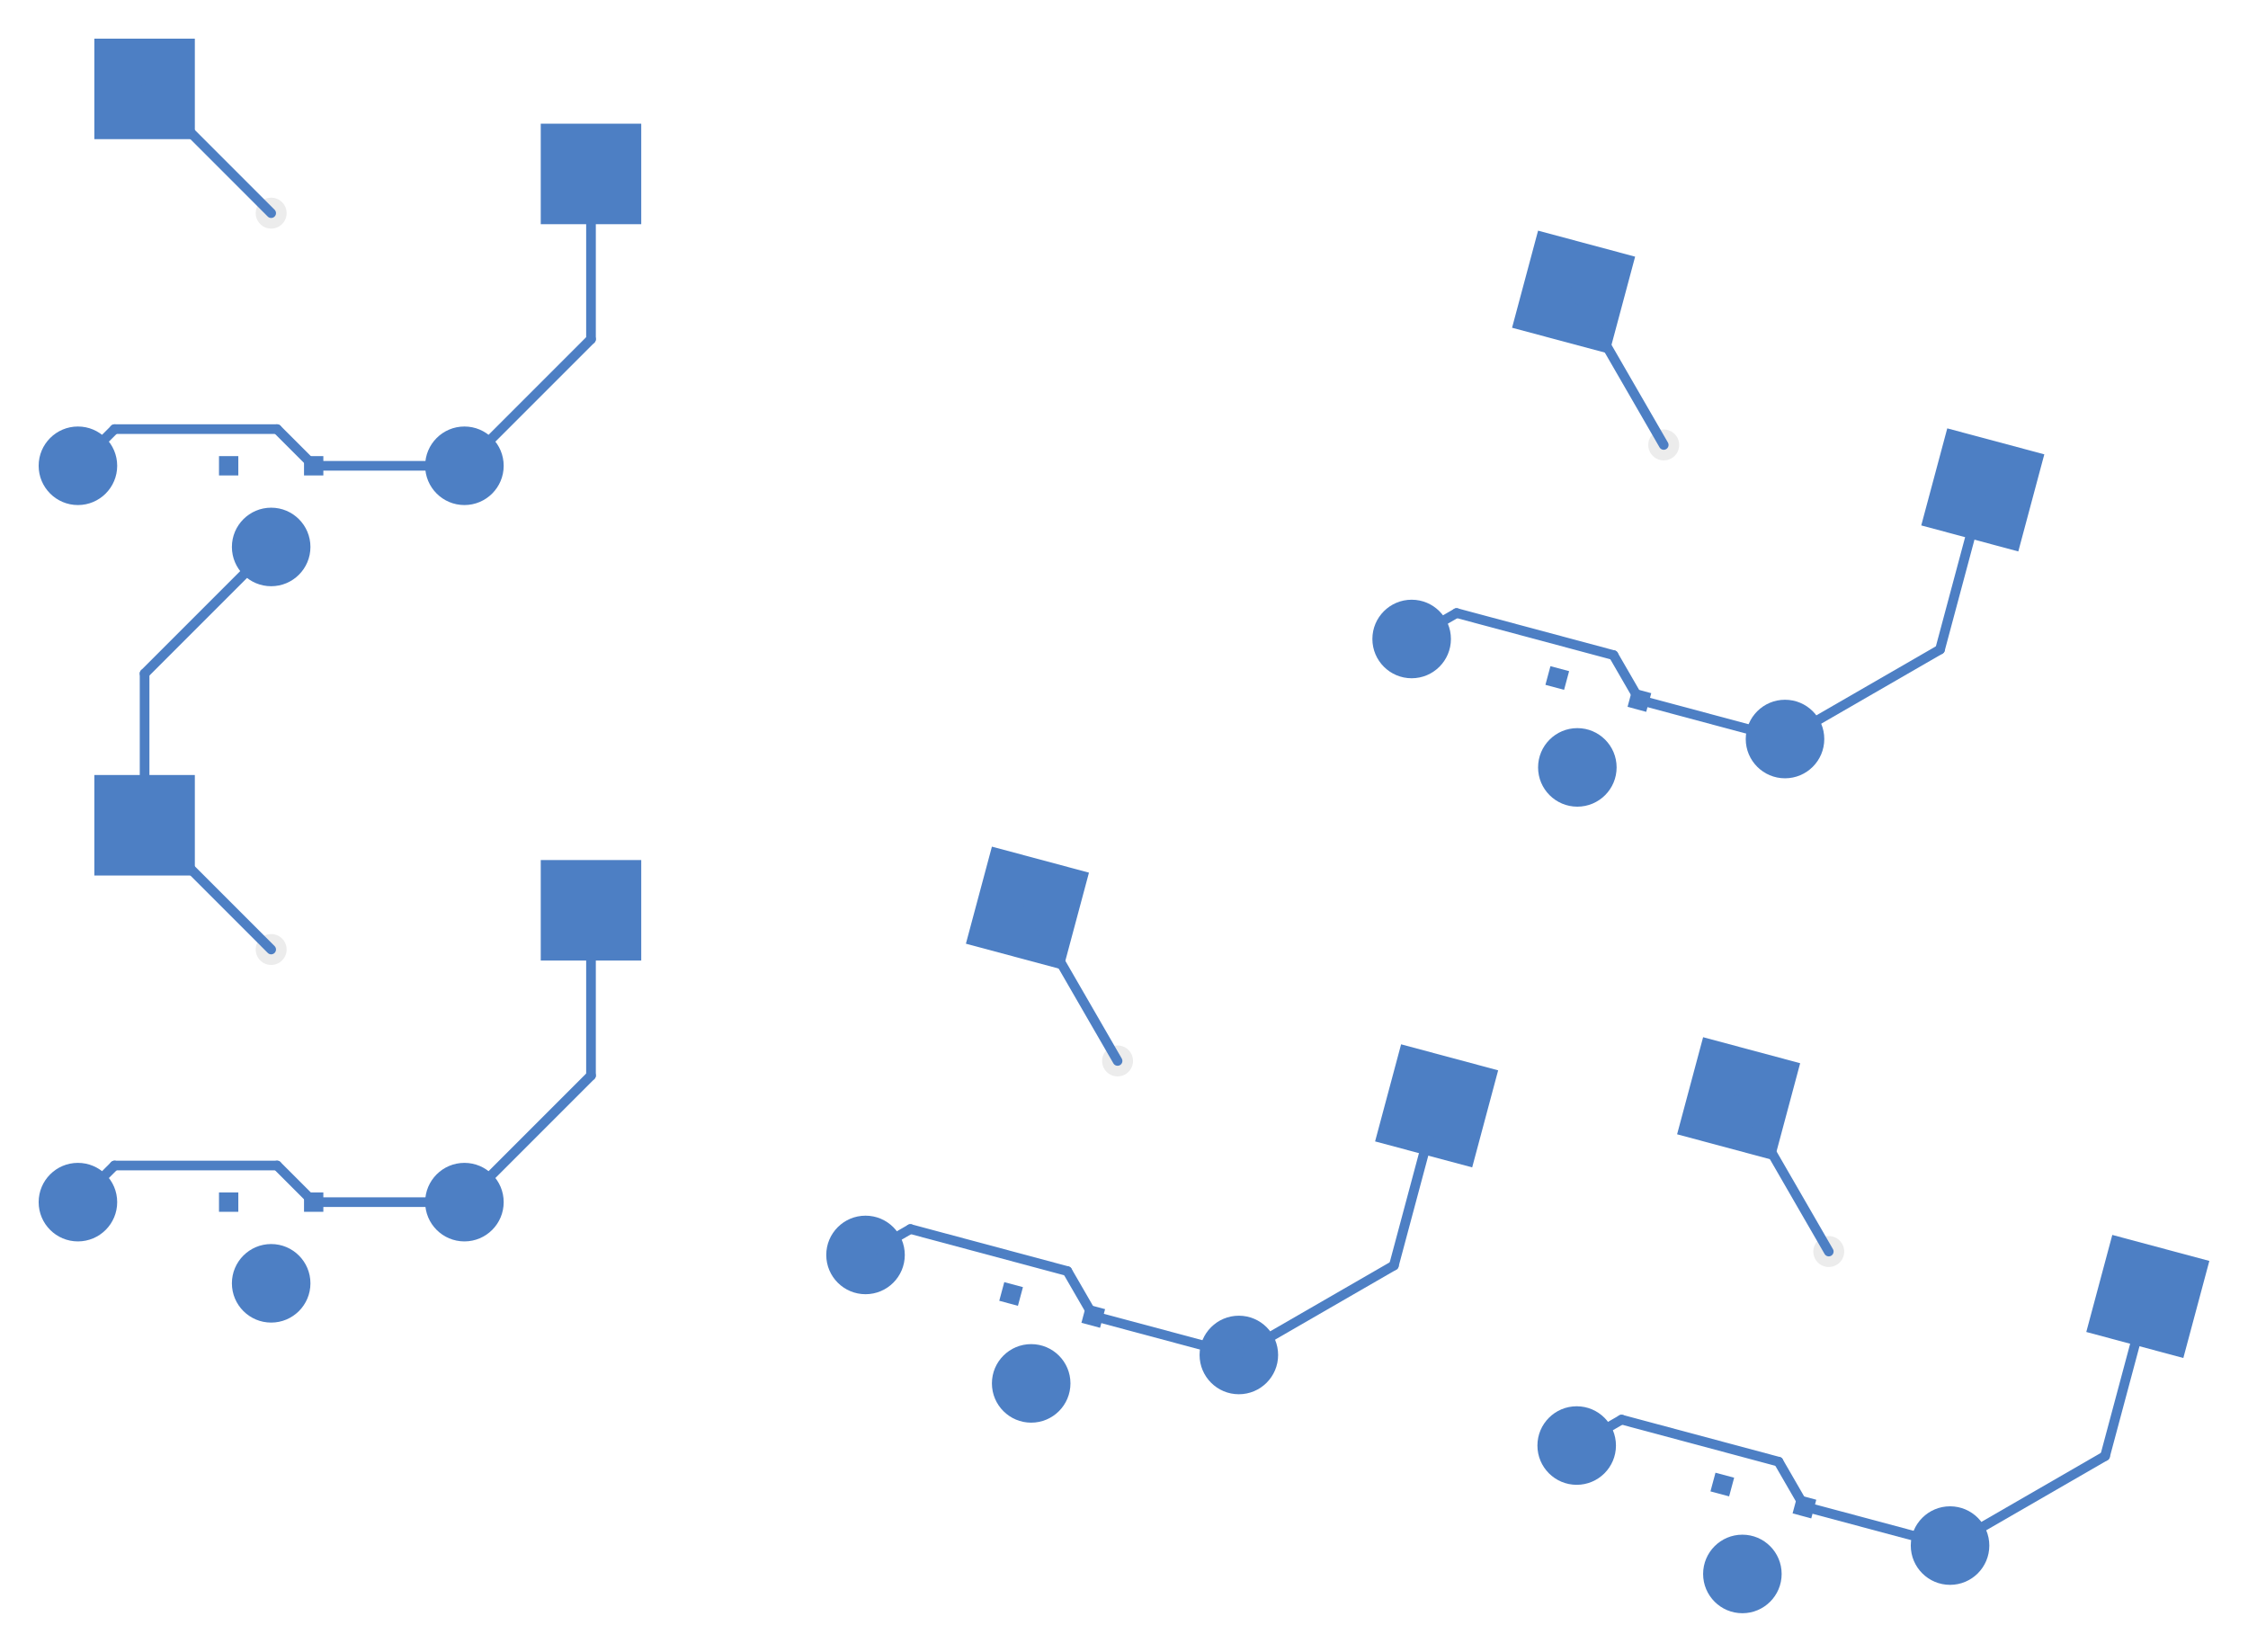
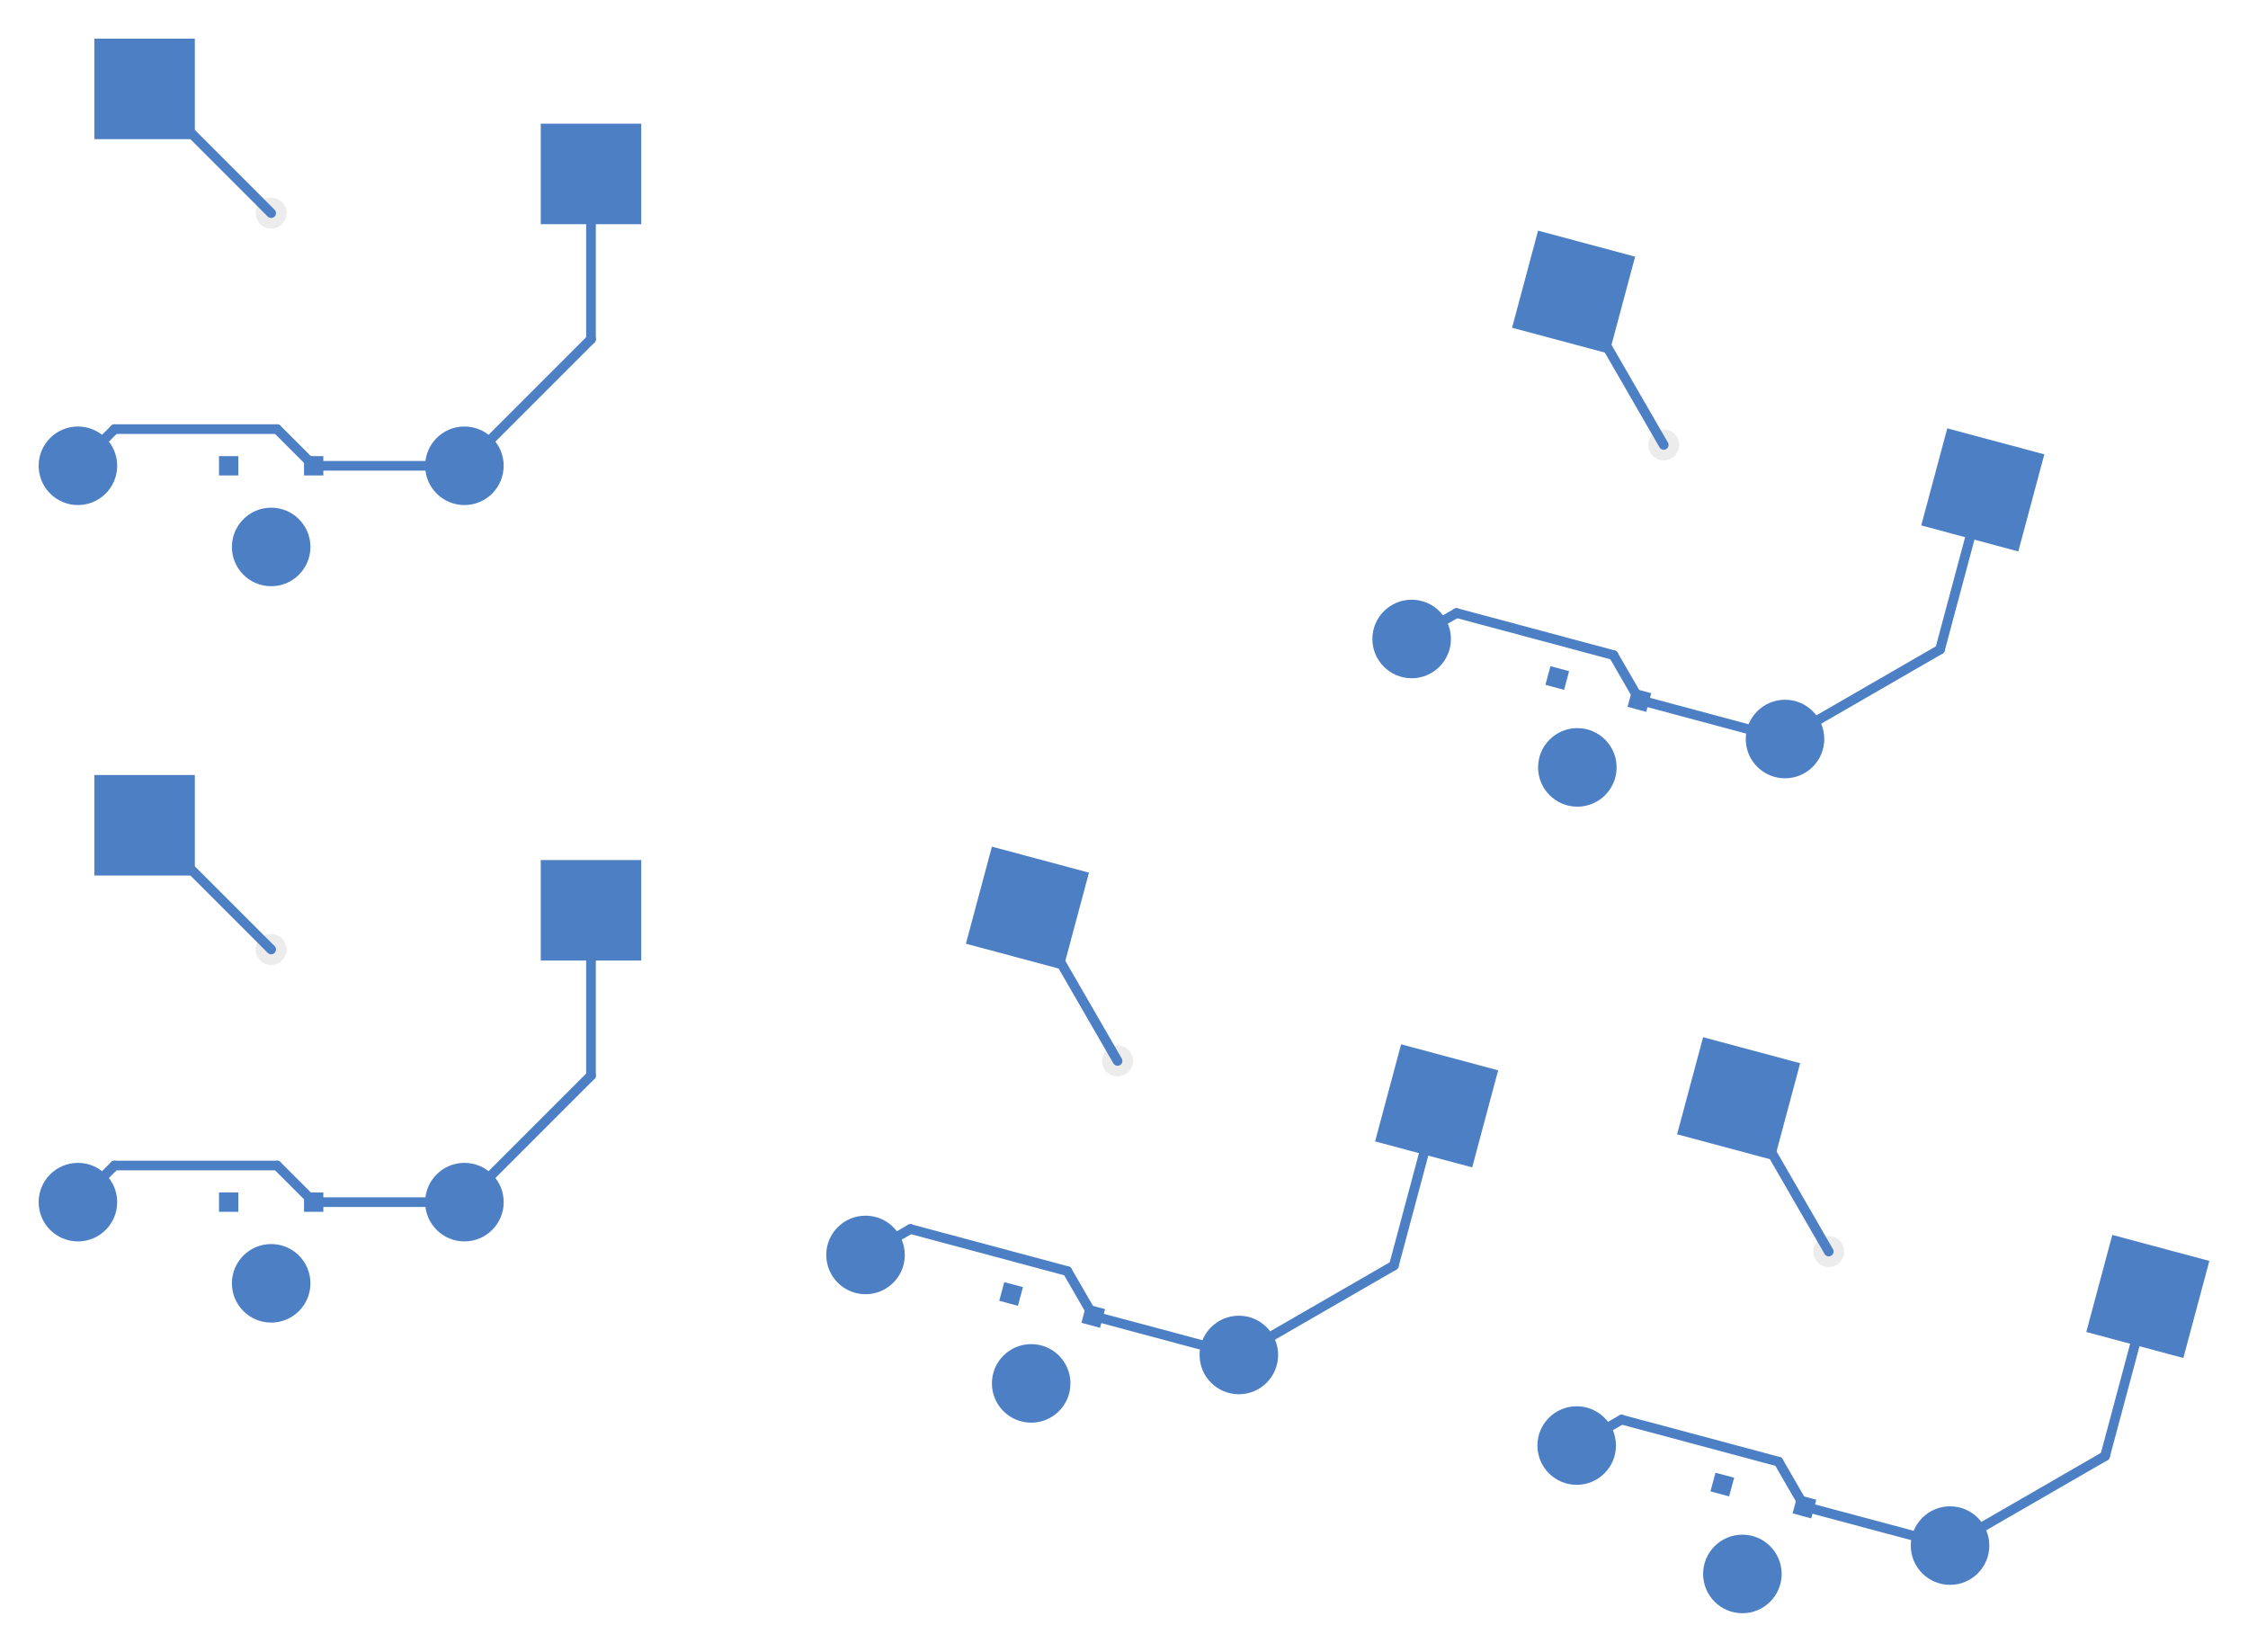
<svg xmlns="http://www.w3.org/2000/svg" version="1.1" width="58.163mm" height="42.735mm" viewBox="31.084 29.85 58.163 42.735">
  <g style="fill:#000000; fill-opacity:0.0;  stroke:#000000; stroke-width:0.000; stroke-opacity:1;  stroke-linecap:round; stroke-linejoin:round;">
    <g style="fill:#4D7FC4; fill-opacity:1.000;  stroke:#4D7FC4; stroke-width:0.000; stroke-opacity:1;  stroke-linecap:round; stroke-linejoin:round;">
      <path style="fill:#4D7FC4; fill-opacity:1.000;  stroke:#4D7FC4; stroke-width:0.000; stroke-opacity:1;  stroke-linecap:round; stroke-linejoin:round;fill-rule:evenodd;" d="M 33.525,33.450 33.525,30.850 36.125,30.850 36.125,33.450 Z" />
      <circle cx="38.100" cy="44.000" r="1.016" />
    </g>
    <g style="fill:#4D7FC4; fill-opacity:1.000;  stroke:#4D7FC4; stroke-width:0.000; stroke-opacity:1;  stroke-linecap:round; stroke-linejoin:round;">
      <circle cx="33.100" cy="41.900" r="1.016" />
    </g>
    <g style="fill:#4D7FC4; fill-opacity:1.000;  stroke:#4D7FC4; stroke-width:0.000; stroke-opacity:1;  stroke-linecap:round; stroke-linejoin:round;">
      <circle cx="43.100" cy="41.900" r="1.016" />
    </g>
    <g style="fill:#4D7FC4; fill-opacity:1.000;  stroke:#4D7FC4; stroke-width:0.000; stroke-opacity:1;  stroke-linecap:round; stroke-linejoin:round;">
      <path style="fill:#4D7FC4; fill-opacity:1.000;  stroke:#4D7FC4; stroke-width:0.000; stroke-opacity:1;  stroke-linecap:round; stroke-linejoin:round;fill-rule:evenodd;" d="M 45.075,35.650 45.075,33.050 47.675,33.050 47.675,35.650 Z" />
    </g>
    <g style="fill:#4D7FC4; fill-opacity:1.000;  stroke:#4D7FC4; stroke-width:0.000; stroke-opacity:1;  stroke-linecap:round; stroke-linejoin:round;">
      <path style="fill:#4D7FC4; fill-opacity:1.000;  stroke:#4D7FC4; stroke-width:0.000; stroke-opacity:1;  stroke-linecap:round; stroke-linejoin:round;fill-rule:evenodd;" d="M 33.525,52.500 33.525,49.900 36.125,49.900 36.125,52.500 Z" />
      <circle cx="38.100" cy="63.050" r="1.016" />
    </g>
    <g style="fill:#4D7FC4; fill-opacity:1.000;  stroke:#4D7FC4; stroke-width:0.000; stroke-opacity:1;  stroke-linecap:round; stroke-linejoin:round;">
      <circle cx="33.100" cy="60.950" r="1.016" />
    </g>
    <g style="fill:#4D7FC4; fill-opacity:1.000;  stroke:#4D7FC4; stroke-width:0.000; stroke-opacity:1;  stroke-linecap:round; stroke-linejoin:round;">
      <circle cx="43.100" cy="60.950" r="1.016" />
    </g>
    <g style="fill:#4D7FC4; fill-opacity:1.000;  stroke:#4D7FC4; stroke-width:0.000; stroke-opacity:1;  stroke-linecap:round; stroke-linejoin:round;">
      <path style="fill:#4D7FC4; fill-opacity:1.000;  stroke:#4D7FC4; stroke-width:0.000; stroke-opacity:1;  stroke-linecap:round; stroke-linejoin:round;fill-rule:evenodd;" d="M 45.075,54.700 45.075,52.100 47.675,52.100 47.675,54.700 Z" />
    </g>
    <g style="fill:#4D7FC4; fill-opacity:1.000;  stroke:#4D7FC4; stroke-width:0.000; stroke-opacity:1;  stroke-linecap:round; stroke-linejoin:round;">
      <path style="fill:#4D7FC4; fill-opacity:1.000;  stroke:#4D7FC4; stroke-width:0.000; stroke-opacity:1;  stroke-linecap:round; stroke-linejoin:round;fill-rule:evenodd;" d="M 70.206,38.329 70.879,35.817 73.390,36.490 72.717,39.001 Z" />
      <circle cx="71.895" cy="49.703" r="1.016" />
    </g>
    <g style="fill:#4D7FC4; fill-opacity:1.000;  stroke:#4D7FC4; stroke-width:0.000; stroke-opacity:1;  stroke-linecap:round; stroke-linejoin:round;">
      <circle cx="67.608" cy="46.381" r="1.016" />
    </g>
    <g style="fill:#4D7FC4; fill-opacity:1.000;  stroke:#4D7FC4; stroke-width:0.000; stroke-opacity:1;  stroke-linecap:round; stroke-linejoin:round;">
      <circle cx="77.268" cy="48.969" r="1.016" />
    </g>
    <g style="fill:#4D7FC4; fill-opacity:1.000;  stroke:#4D7FC4; stroke-width:0.000; stroke-opacity:1;  stroke-linecap:round; stroke-linejoin:round;">
      <path style="fill:#4D7FC4; fill-opacity:1.000;  stroke:#4D7FC4; stroke-width:0.000; stroke-opacity:1;  stroke-linecap:round; stroke-linejoin:round;fill-rule:evenodd;" d="M 80.793,43.443 81.466,40.932 83.977,41.604 83.304,44.116 Z" />
    </g>
    <g style="fill:#4D7FC4; fill-opacity:1.000;  stroke:#4D7FC4; stroke-width:0.000; stroke-opacity:1;  stroke-linecap:round; stroke-linejoin:round;">
      <path style="fill:#4D7FC4; fill-opacity:1.000;  stroke:#4D7FC4; stroke-width:0.000; stroke-opacity:1;  stroke-linecap:round; stroke-linejoin:round;fill-rule:evenodd;" d="M 56.075,54.264 56.748,51.753 59.259,52.426 58.586,54.937 Z" />
      <circle cx="57.764" cy="65.639" r="1.016" />
    </g>
    <g style="fill:#4D7FC4; fill-opacity:1.000;  stroke:#4D7FC4; stroke-width:0.000; stroke-opacity:1;  stroke-linecap:round; stroke-linejoin:round;">
      <circle cx="53.478" cy="62.316" r="1.016" />
    </g>
    <g style="fill:#4D7FC4; fill-opacity:1.000;  stroke:#4D7FC4; stroke-width:0.000; stroke-opacity:1;  stroke-linecap:round; stroke-linejoin:round;">
      <circle cx="63.137" cy="64.904" r="1.016" />
    </g>
    <g style="fill:#4D7FC4; fill-opacity:1.000;  stroke:#4D7FC4; stroke-width:0.000; stroke-opacity:1;  stroke-linecap:round; stroke-linejoin:round;">
      <path style="fill:#4D7FC4; fill-opacity:1.000;  stroke:#4D7FC4; stroke-width:0.000; stroke-opacity:1;  stroke-linecap:round; stroke-linejoin:round;fill-rule:evenodd;" d="M 66.662,59.379 67.335,56.867 69.846,57.540 69.174,60.051 Z" />
    </g>
    <g style="fill:#4D7FC4; fill-opacity:1.000;  stroke:#4D7FC4; stroke-width:0.000; stroke-opacity:1;  stroke-linecap:round; stroke-linejoin:round;">
      <path style="fill:#4D7FC4; fill-opacity:1.000;  stroke:#4D7FC4; stroke-width:0.000; stroke-opacity:1;  stroke-linecap:round; stroke-linejoin:round;fill-rule:evenodd;" d="M 74.476,59.195 75.149,56.683 77.660,57.356 76.987,59.868 Z" />
      <circle cx="76.165" cy="70.569" r="1.016" />
    </g>
    <g style="fill:#4D7FC4; fill-opacity:1.000;  stroke:#4D7FC4; stroke-width:0.000; stroke-opacity:1;  stroke-linecap:round; stroke-linejoin:round;">
      <circle cx="71.878" cy="67.247" r="1.016" />
    </g>
    <g style="fill:#4D7FC4; fill-opacity:1.000;  stroke:#4D7FC4; stroke-width:0.000; stroke-opacity:1;  stroke-linecap:round; stroke-linejoin:round;">
      <circle cx="81.538" cy="69.835" r="1.016" />
    </g>
    <g style="fill:#4D7FC4; fill-opacity:1.000;  stroke:#4D7FC4; stroke-width:0.000; stroke-opacity:1;  stroke-linecap:round; stroke-linejoin:round;">
      <path style="fill:#4D7FC4; fill-opacity:1.000;  stroke:#4D7FC4; stroke-width:0.000; stroke-opacity:1;  stroke-linecap:round; stroke-linejoin:round;fill-rule:evenodd;" d="M 85.063,64.309 85.736,61.798 88.247,62.471 87.574,64.982 Z" />
    </g>
    <g style="fill:#4D7FC4; fill-opacity:1.000;  stroke:#4D7FC4; stroke-width:0.000; stroke-opacity:1;  stroke-linecap:round; stroke-linejoin:round;">
      <path style="fill:#4D7FC4; fill-opacity:1.000;  stroke:#4D7FC4; stroke-width:0.000; stroke-opacity:1;  stroke-linecap:round; stroke-linejoin:round;fill-rule:evenodd;" d="M 36.750,42.150 36.750,41.650 37.250,41.650 37.250,42.150 Z" />
      <path style="fill:#4D7FC4; fill-opacity:1.000;  stroke:#4D7FC4; stroke-width:0.000; stroke-opacity:1;  stroke-linecap:round; stroke-linejoin:round;fill-rule:evenodd;" d="M 38.950,42.150 38.950,41.650 39.450,41.650 39.450,42.150 Z" />
    </g>
    <g style="fill:#4D7FC4; fill-opacity:1.000;  stroke:#4D7FC4; stroke-width:0.000; stroke-opacity:1;  stroke-linecap:round; stroke-linejoin:round;">
      <path style="fill:#4D7FC4; fill-opacity:1.000;  stroke:#4D7FC4; stroke-width:0.000; stroke-opacity:1;  stroke-linecap:round; stroke-linejoin:round;fill-rule:evenodd;" d="M 36.750,61.200 36.750,60.700 37.250,60.700 37.250,61.200 Z" />
      <path style="fill:#4D7FC4; fill-opacity:1.000;  stroke:#4D7FC4; stroke-width:0.000; stroke-opacity:1;  stroke-linecap:round; stroke-linejoin:round;fill-rule:evenodd;" d="M 38.950,61.200 38.950,60.700 39.450,60.700 39.450,61.200 Z" />
    </g>
    <g style="fill:#4D7FC4; fill-opacity:1.000;  stroke:#4D7FC4; stroke-width:0.000; stroke-opacity:1;  stroke-linecap:round; stroke-linejoin:round;">
      <path style="fill:#4D7FC4; fill-opacity:1.000;  stroke:#4D7FC4; stroke-width:0.000; stroke-opacity:1;  stroke-linecap:round; stroke-linejoin:round;fill-rule:evenodd;" d="M 71.069,47.567 71.199,47.084 71.682,47.213 71.552,47.696 Z" />
      <path style="fill:#4D7FC4; fill-opacity:1.000;  stroke:#4D7FC4; stroke-width:0.000; stroke-opacity:1;  stroke-linecap:round; stroke-linejoin:round;fill-rule:evenodd;" d="M 73.194,48.136 73.324,47.653 73.807,47.783 73.677,48.266 Z" />
    </g>
    <g style="fill:#4D7FC4; fill-opacity:1.000;  stroke:#4D7FC4; stroke-width:0.000; stroke-opacity:1;  stroke-linecap:round; stroke-linejoin:round;">
      <path style="fill:#4D7FC4; fill-opacity:1.000;  stroke:#4D7FC4; stroke-width:0.000; stroke-opacity:1;  stroke-linecap:round; stroke-linejoin:round;fill-rule:evenodd;" d="M 56.938,63.502 57.068,63.019 57.551,63.149 57.421,63.632 Z" />
      <path style="fill:#4D7FC4; fill-opacity:1.000;  stroke:#4D7FC4; stroke-width:0.000; stroke-opacity:1;  stroke-linecap:round; stroke-linejoin:round;fill-rule:evenodd;" d="M 59.064,64.072 59.193,63.589 59.676,63.718 59.546,64.201 Z" />
    </g>
    <g style="fill:#4D7FC4; fill-opacity:1.000;  stroke:#4D7FC4; stroke-width:0.000; stroke-opacity:1;  stroke-linecap:round; stroke-linejoin:round;">
      <path style="fill:#4D7FC4; fill-opacity:1.000;  stroke:#4D7FC4; stroke-width:0.000; stroke-opacity:1;  stroke-linecap:round; stroke-linejoin:round;fill-rule:evenodd;" d="M 75.339,68.433 75.469,67.950 75.952,68.079 75.822,68.562 Z" />
      <path style="fill:#4D7FC4; fill-opacity:1.000;  stroke:#4D7FC4; stroke-width:0.000; stroke-opacity:1;  stroke-linecap:round; stroke-linejoin:round;fill-rule:evenodd;" d="M 77.464,69.002 77.594,68.519 78.077,68.649 77.947,69.132 Z" />
    </g>
    <g style="fill:#ECECEC; fill-opacity:1.000;  stroke:#ECECEC; stroke-width:0.000; stroke-opacity:1;  stroke-linecap:round; stroke-linejoin:round;">
      <circle cx="38.100" cy="35.364" r="0.400" />
    </g>
    <g style="fill:#ECECEC; fill-opacity:1.000;  stroke:#ECECEC; stroke-width:0.000; stroke-opacity:1;  stroke-linecap:round; stroke-linejoin:round;">
      <circle cx="38.100" cy="54.414" r="0.400" />
    </g>
    <g style="fill:#ECECEC; fill-opacity:1.000;  stroke:#ECECEC; stroke-width:0.000; stroke-opacity:1;  stroke-linecap:round; stroke-linejoin:round;">
      <circle cx="74.130" cy="41.361" r="0.400" />
    </g>
    <g style="fill:#ECECEC; fill-opacity:1.000;  stroke:#ECECEC; stroke-width:0.000; stroke-opacity:1;  stroke-linecap:round; stroke-linejoin:round;">
      <circle cx="59.999" cy="57.297" r="0.400" />
    </g>
    <g style="fill:#ECECEC; fill-opacity:1.000;  stroke:#ECECEC; stroke-width:0.000; stroke-opacity:1;  stroke-linecap:round; stroke-linejoin:round;">
      <circle cx="78.400" cy="62.228" r="0.400" />
    </g>
    <g style="fill:#4D7FC4; fill-opacity:0.0;  stroke:#4D7FC4; stroke-width:0.250; stroke-opacity:1;  stroke-linecap:round; stroke-linejoin:round;">
      <path d="M34.886 51.200 L38.100 54.414 " />
-       <path d="M34.825 51.200 L34.825 47.275 " />
      <path d="M34.825 32.150 L34.886 32.150 " />
-       <path d="M34.825 47.275 L38.100 44.000 " />
      <path d="M34.886 32.150 L38.100 35.364 " />
      <path d="M34.825 51.200 L34.886 51.200 " />
      <path d="M71.798 37.409 L71.857 37.425 " />
      <path d="M57.726 53.361 L59.999 57.297 " />
      <path d="M71.857 37.425 L74.130 41.361 " />
      <path d="M57.667 53.345 L57.726 53.361 " />
      <path d="M76.068 58.275 L76.127 58.291 " />
      <path d="M76.127 58.291 L78.400 62.228 " />
      <path d="M38.252 40.952 L34.048 40.952 " />
      <path d="M39.200 41.900 L43.100 41.900 " />
      <path d="M39.200 41.900 L38.252 40.952 " />
      <path d="M34.048 40.952 L33.100 41.900 " />
      <path d="M46.375 38.625 L43.100 41.900 " />
      <path d="M46.375 34.350 L46.375 38.625 " />
      <path d="M34.048 60.002 L33.100 60.950 " />
      <path d="M46.375 57.675 L43.100 60.950 " />
      <path d="M39.200 60.950 L43.100 60.950 " />
      <path d="M38.252 60.002 L34.048 60.002 " />
      <path d="M39.200 60.950 L38.252 60.002 " />
      <path d="M46.375 53.400 L46.375 57.675 " />
      <path d="M82.385 42.524 L81.279 46.653 " />
      <path d="M73.501 47.959 L77.268 48.969 " />
      <path d="M81.279 46.653 L77.268 48.969 " />
      <path d="M72.830 46.798 L68.770 45.710 " />
      <path d="M68.770 45.710 L67.608 46.381 " />
      <path d="M73.501 47.959 L72.830 46.798 " />
      <path d="M67.148 62.589 L63.137 64.904 " />
      <path d="M58.699 62.734 L54.639 61.646 " />
      <path d="M59.370 63.895 L58.699 62.734 " />
      <path d="M59.370 63.895 L63.137 64.904 " />
      <path d="M54.639 61.646 L53.478 62.316 " />
      <path d="M68.254 58.459 L67.148 62.589 " />
      <path d="M86.655 63.390 L85.549 67.519 " />
      <path d="M77.771 68.826 L77.100 67.664 " />
      <path d="M73.039 66.576 L71.878 67.247 " />
      <path d="M77.771 68.826 L81.538 69.835 " />
      <path d="M77.100 67.664 L73.039 66.576 " />
      <path d="M85.549 67.519 L81.538 69.835 " />
    </g>
  </g>
</svg>
